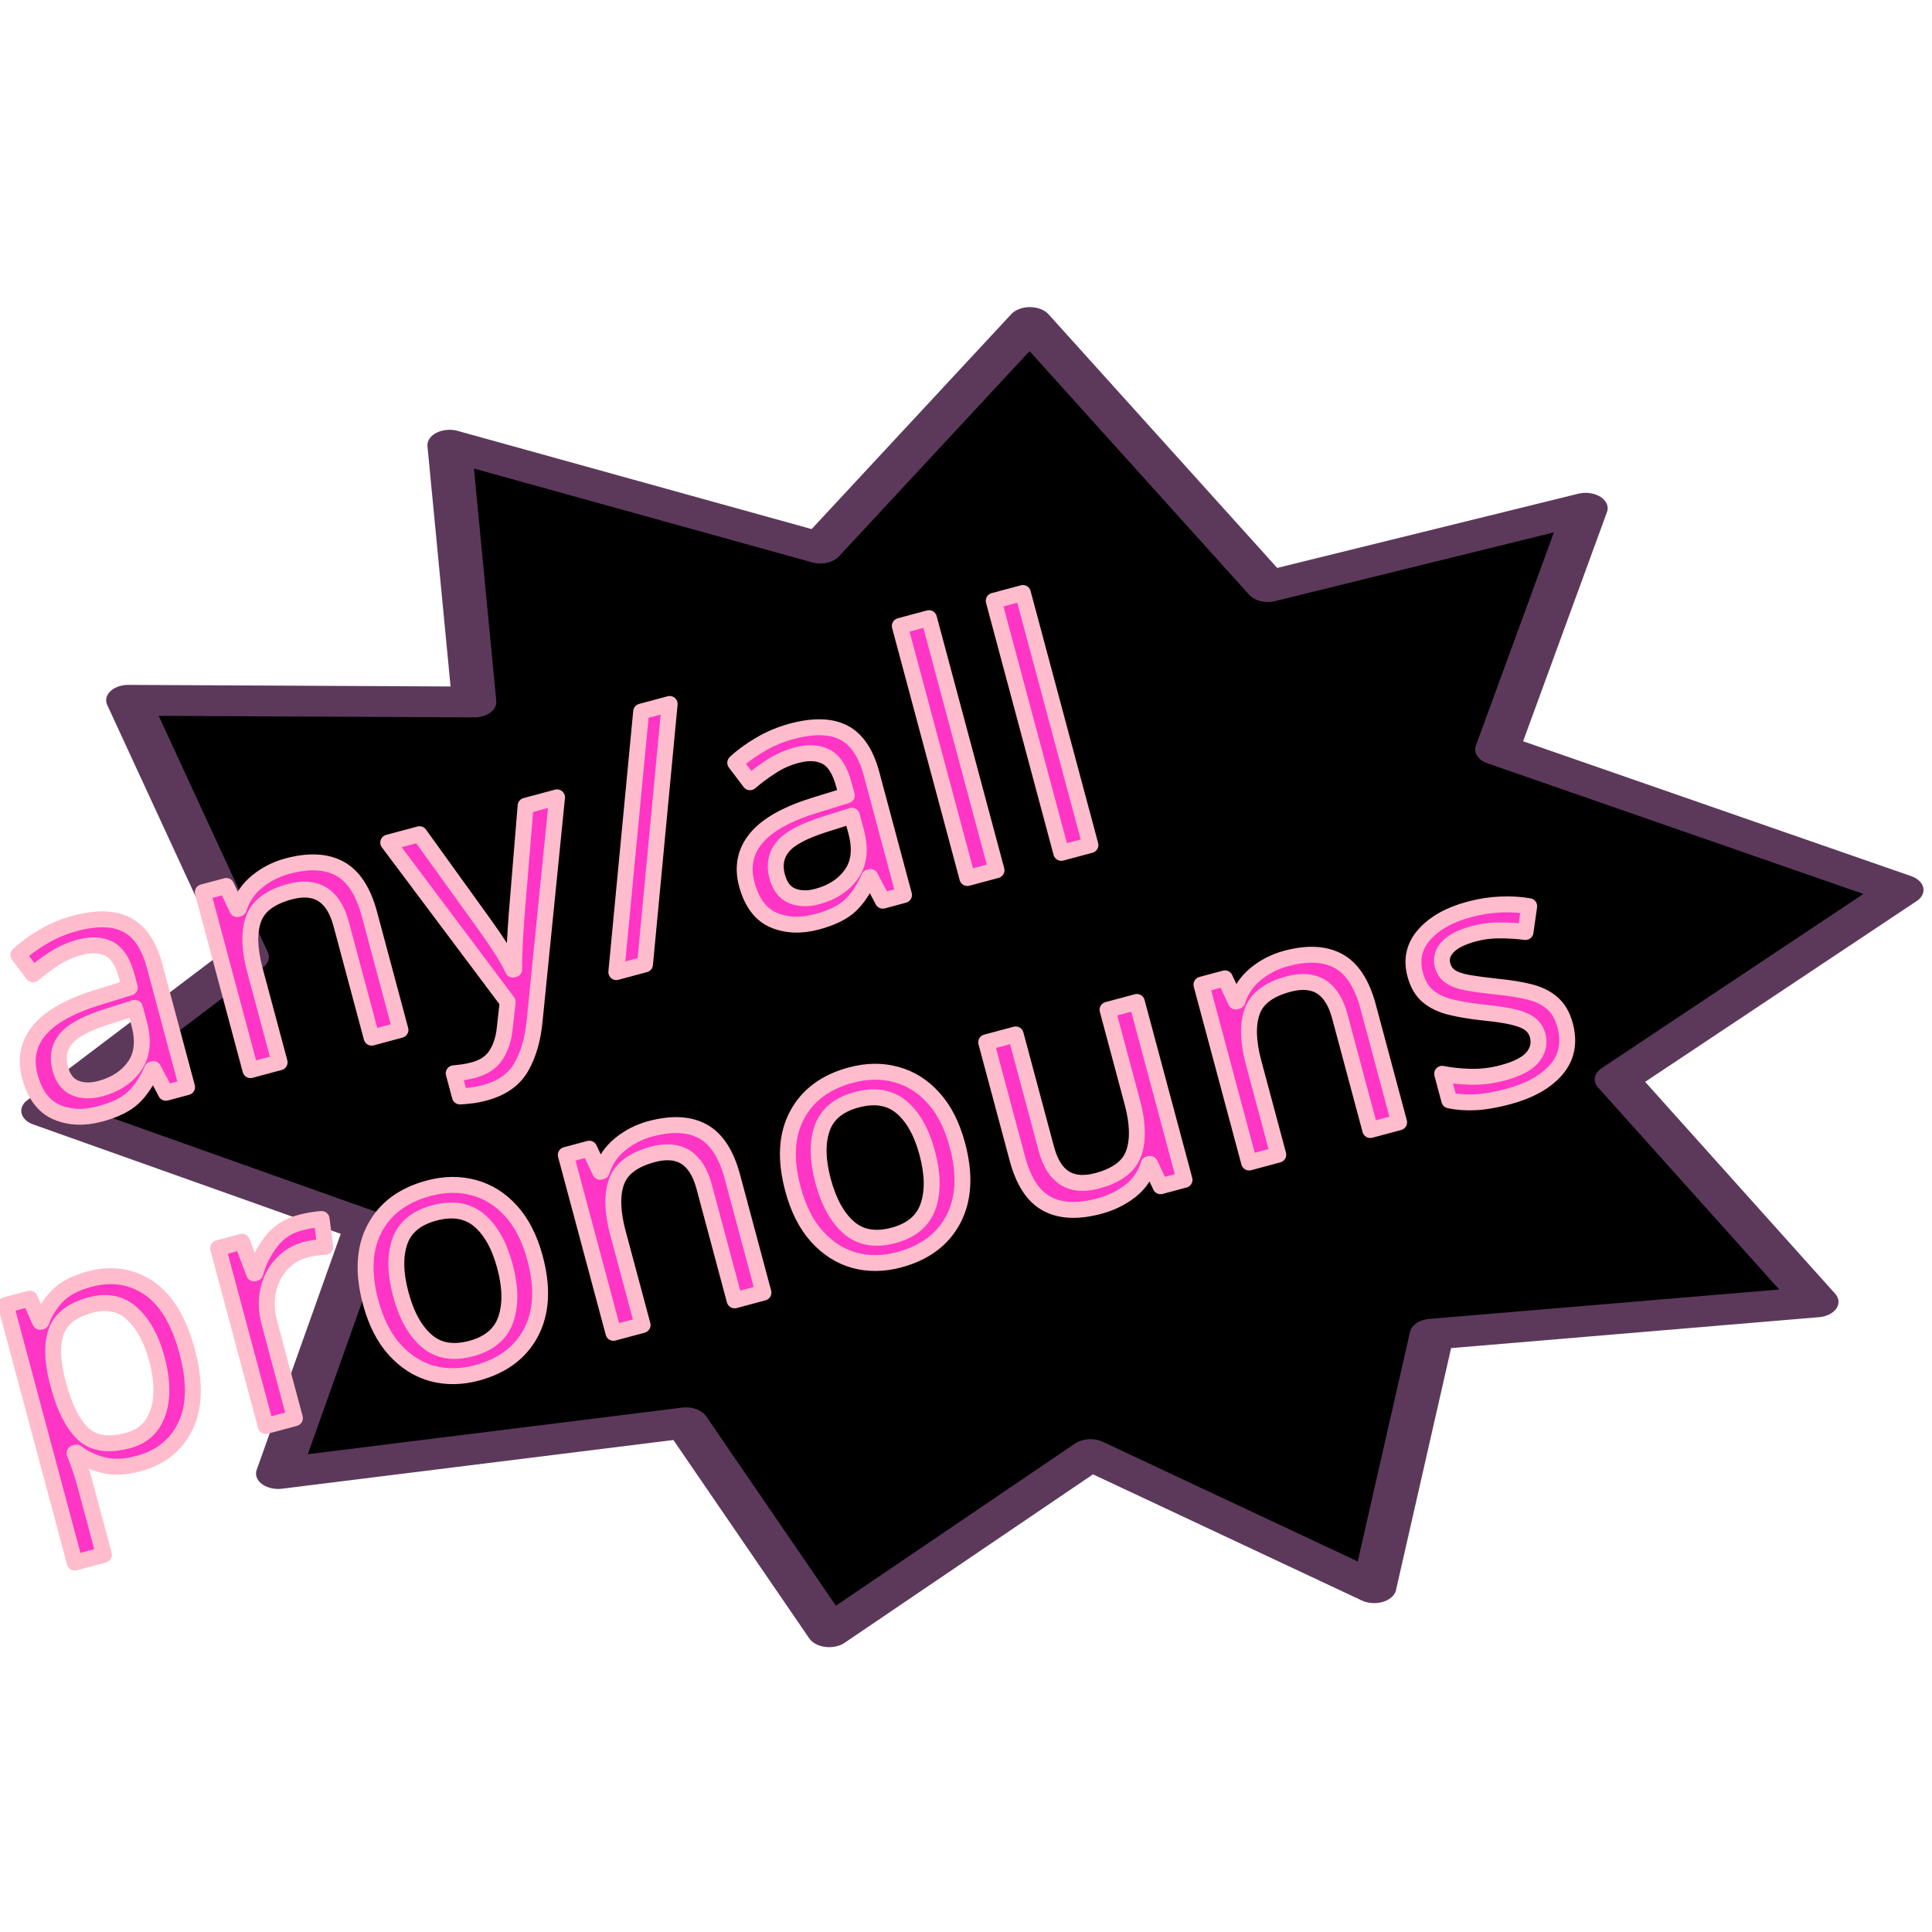
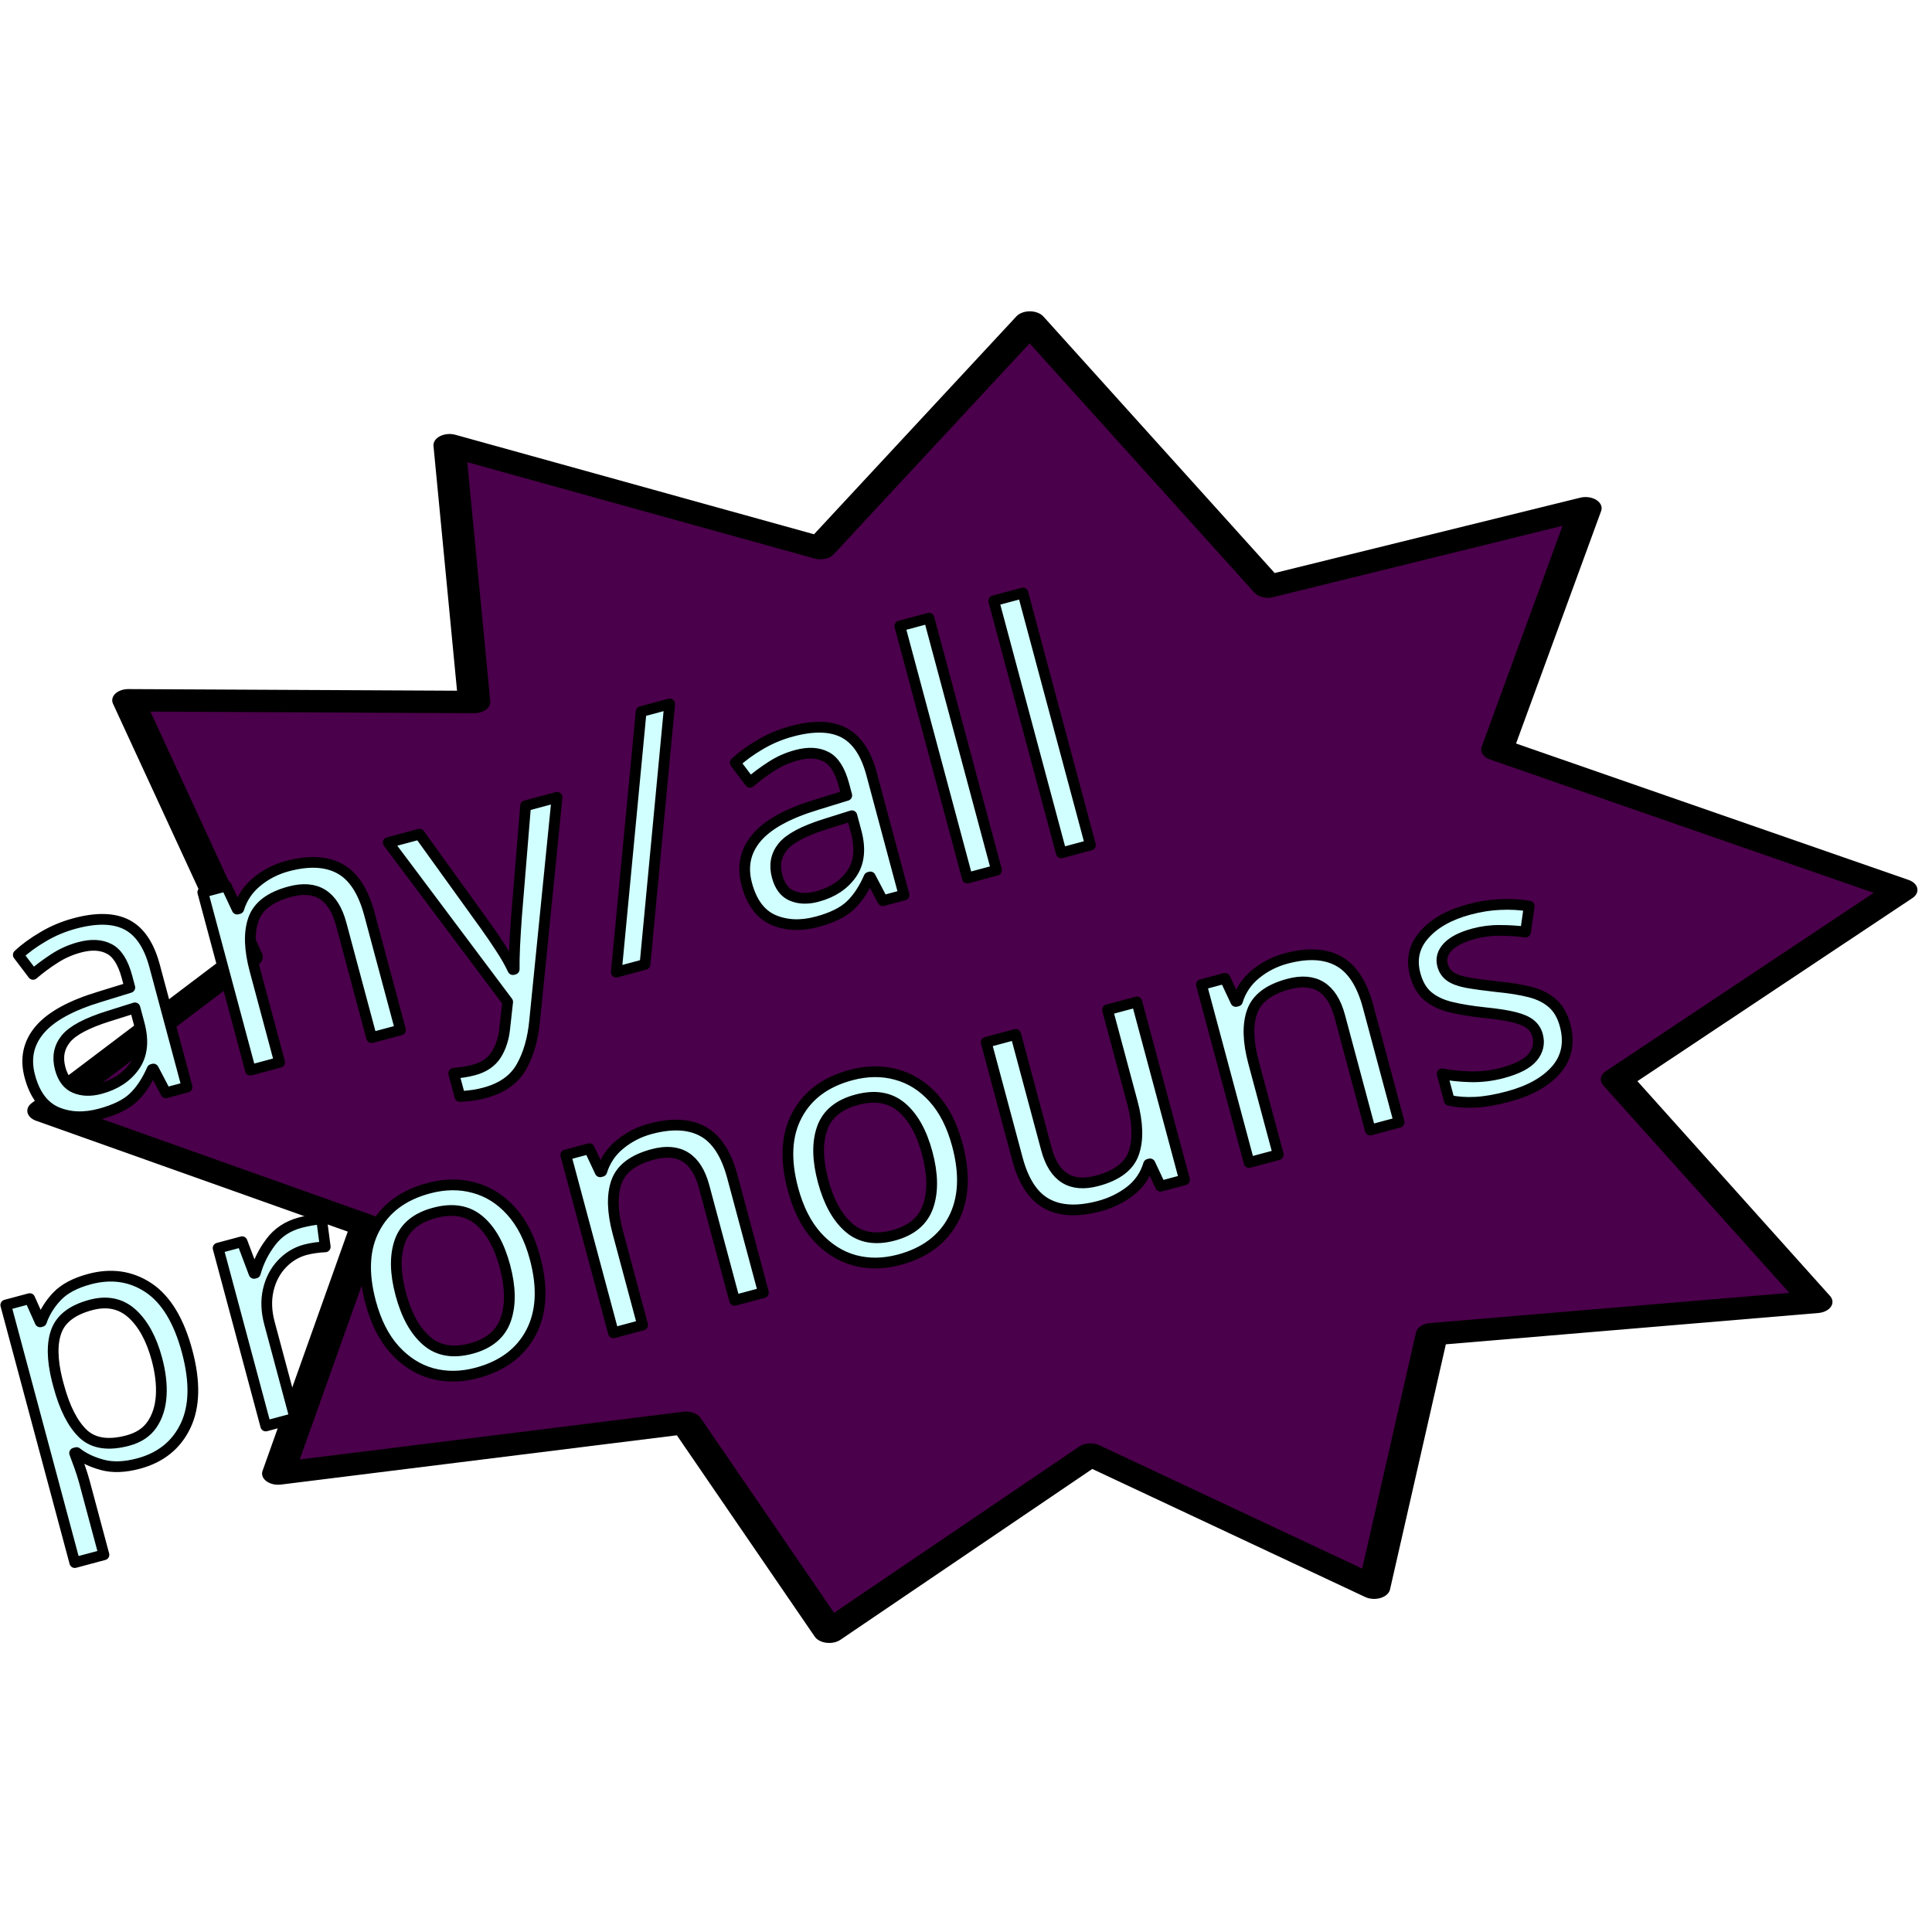
<svg xmlns="http://www.w3.org/2000/svg" xmlns:xlink="http://www.w3.org/1999/xlink" width="180" height="180" viewBox="0 0 180 180" version="1.1" id="svg1">
  <defs id="defs1">
    <linearGradient id="linearGradient6">
      <stop style="stop-color:#ffffff;stop-opacity:1;" offset="0" id="stop6" />
      <stop style="stop-color:#ffecff;stop-opacity:0;" offset="1" id="stop7" />
    </linearGradient>
    <linearGradient xlink:href="#linearGradient6" id="linearGradient7" x1="32.764" y1="88.674" x2="156.895" y2="88.674" gradientUnits="userSpaceOnUse" />
  </defs>
  <g id="layer1">
-     <path style="fill:#000000;fill-opacity:1;fill-rule:evenodd;stroke:#5c395b;stroke-width:1.71;stroke-linecap:round;stroke-linejoin:round;stroke-dasharray:none;stroke-opacity:1" id="path1" d="m 67.713,49.524 14.337,5.712 8.1,-12.525 9.204,14.662 12.282,-4.348 -3.413,13.396 15.624,7.798 -11.001,10.519 7.715,12.356 -14.867,1.795 -2.232,14.076 -10.969,-7.392 -10.1,9.838 -5.533,-11.604 -15.773,2.819 3.413,-13.763 -12.49,-6.381 7.863,-8.542 -4.58,-14.252 13.375,0.095 z" transform="matrix(2.409701,0,0,1.677845,-121.2866,-41.61501)" />
-     <text xml:space="preserve" style="font-style:normal;font-variant:normal;font-weight:normal;font-stretch:normal;font-size:32px;line-height:0.5;font-family:'Death to Hair Metal';-inkscape-font-specification:'Death to Hair Metal, Normal';font-variant-ligatures:normal;font-variant-caps:normal;font-variant-numeric:normal;font-variant-east-asian:normal;text-align:center;letter-spacing:0.8px;word-spacing:0.15px;text-anchor:middle;fill:#ff35c6;fill-opacity:1;fill-rule:evenodd;stroke:#ffbccc;stroke-width:1.483;stroke-linecap:round;stroke-linejoin:round;stroke-dasharray:none;stroke-opacity:1" x="63.949" y="102.345" id="text1" transform="rotate(-15)">
-       <tspan id="tspan4" x="63.949" y="102.345" style="stroke:#ffbccc;stroke-opacity:1">any/all </tspan>
-       <tspan id="tspan5" x="63.949" y="118.738" style="stroke:#ffbccc;stroke-opacity:1" />
-       <tspan id="tspan6" x="64.349" y="134.738" style="stroke:#ffbccc;stroke-opacity:1">pronouns</tspan>
+     <path style="fill:#4a004a;fill-opacity:1;fill-rule:evenodd;stroke:#000000;stroke-width:1.243;stroke-linecap:round;stroke-linejoin:round;stroke-dasharray:none;stroke-opacity:1" id="path1" d="m 67.713,49.524 14.337,5.712 8.1,-12.525 9.204,14.662 12.282,-4.348 -3.413,13.396 15.624,7.798 -11.001,10.519 7.715,12.356 -14.867,1.795 -2.232,14.076 -10.969,-7.392 -10.1,9.838 -5.533,-11.604 -15.773,2.819 3.413,-13.763 -12.49,-6.381 7.863,-8.542 -4.58,-14.252 13.375,0.095 z" transform="matrix(2.409701,0,0,1.677845,-121.2866,-41.61501)" />
+     <text xml:space="preserve" style="font-style:normal;font-variant:normal;font-weight:normal;font-stretch:normal;font-size:32px;line-height:0.5;font-family:'Death to Hair Metal';-inkscape-font-specification:'Death to Hair Metal, Normal';font-variant-ligatures:normal;font-variant-caps:normal;font-variant-numeric:normal;font-variant-east-asian:normal;text-align:center;letter-spacing:0.8px;word-spacing:0.15px;text-anchor:middle;fill:#d1ffff;fill-opacity:1;fill-rule:evenodd;stroke:#000000;stroke-width:1;stroke-linecap:round;stroke-linejoin:round;stroke-dasharray:none;stroke-opacity:1" x="63.949" y="102.345" id="text1" transform="rotate(-15)">
+       <tspan id="tspan4" x="63.949" y="102.345" style="stroke:#000000;stroke-opacity:1;fill:#d1ffff;fill-opacity:1;stroke-width:1;stroke-dasharray:none">any/all </tspan>
+       <tspan id="tspan5" x="63.949" y="118.738" style="stroke:#000000;stroke-opacity:1;fill:#d1ffff;fill-opacity:1;stroke-width:1;stroke-dasharray:none" />
+       <tspan id="tspan6" x="64.349" y="134.738" style="stroke:#000000;stroke-opacity:1;fill:#d1ffff;fill-opacity:1;stroke-width:1;stroke-dasharray:none">pronouns</tspan>
    </text>
  </g>
</svg>
